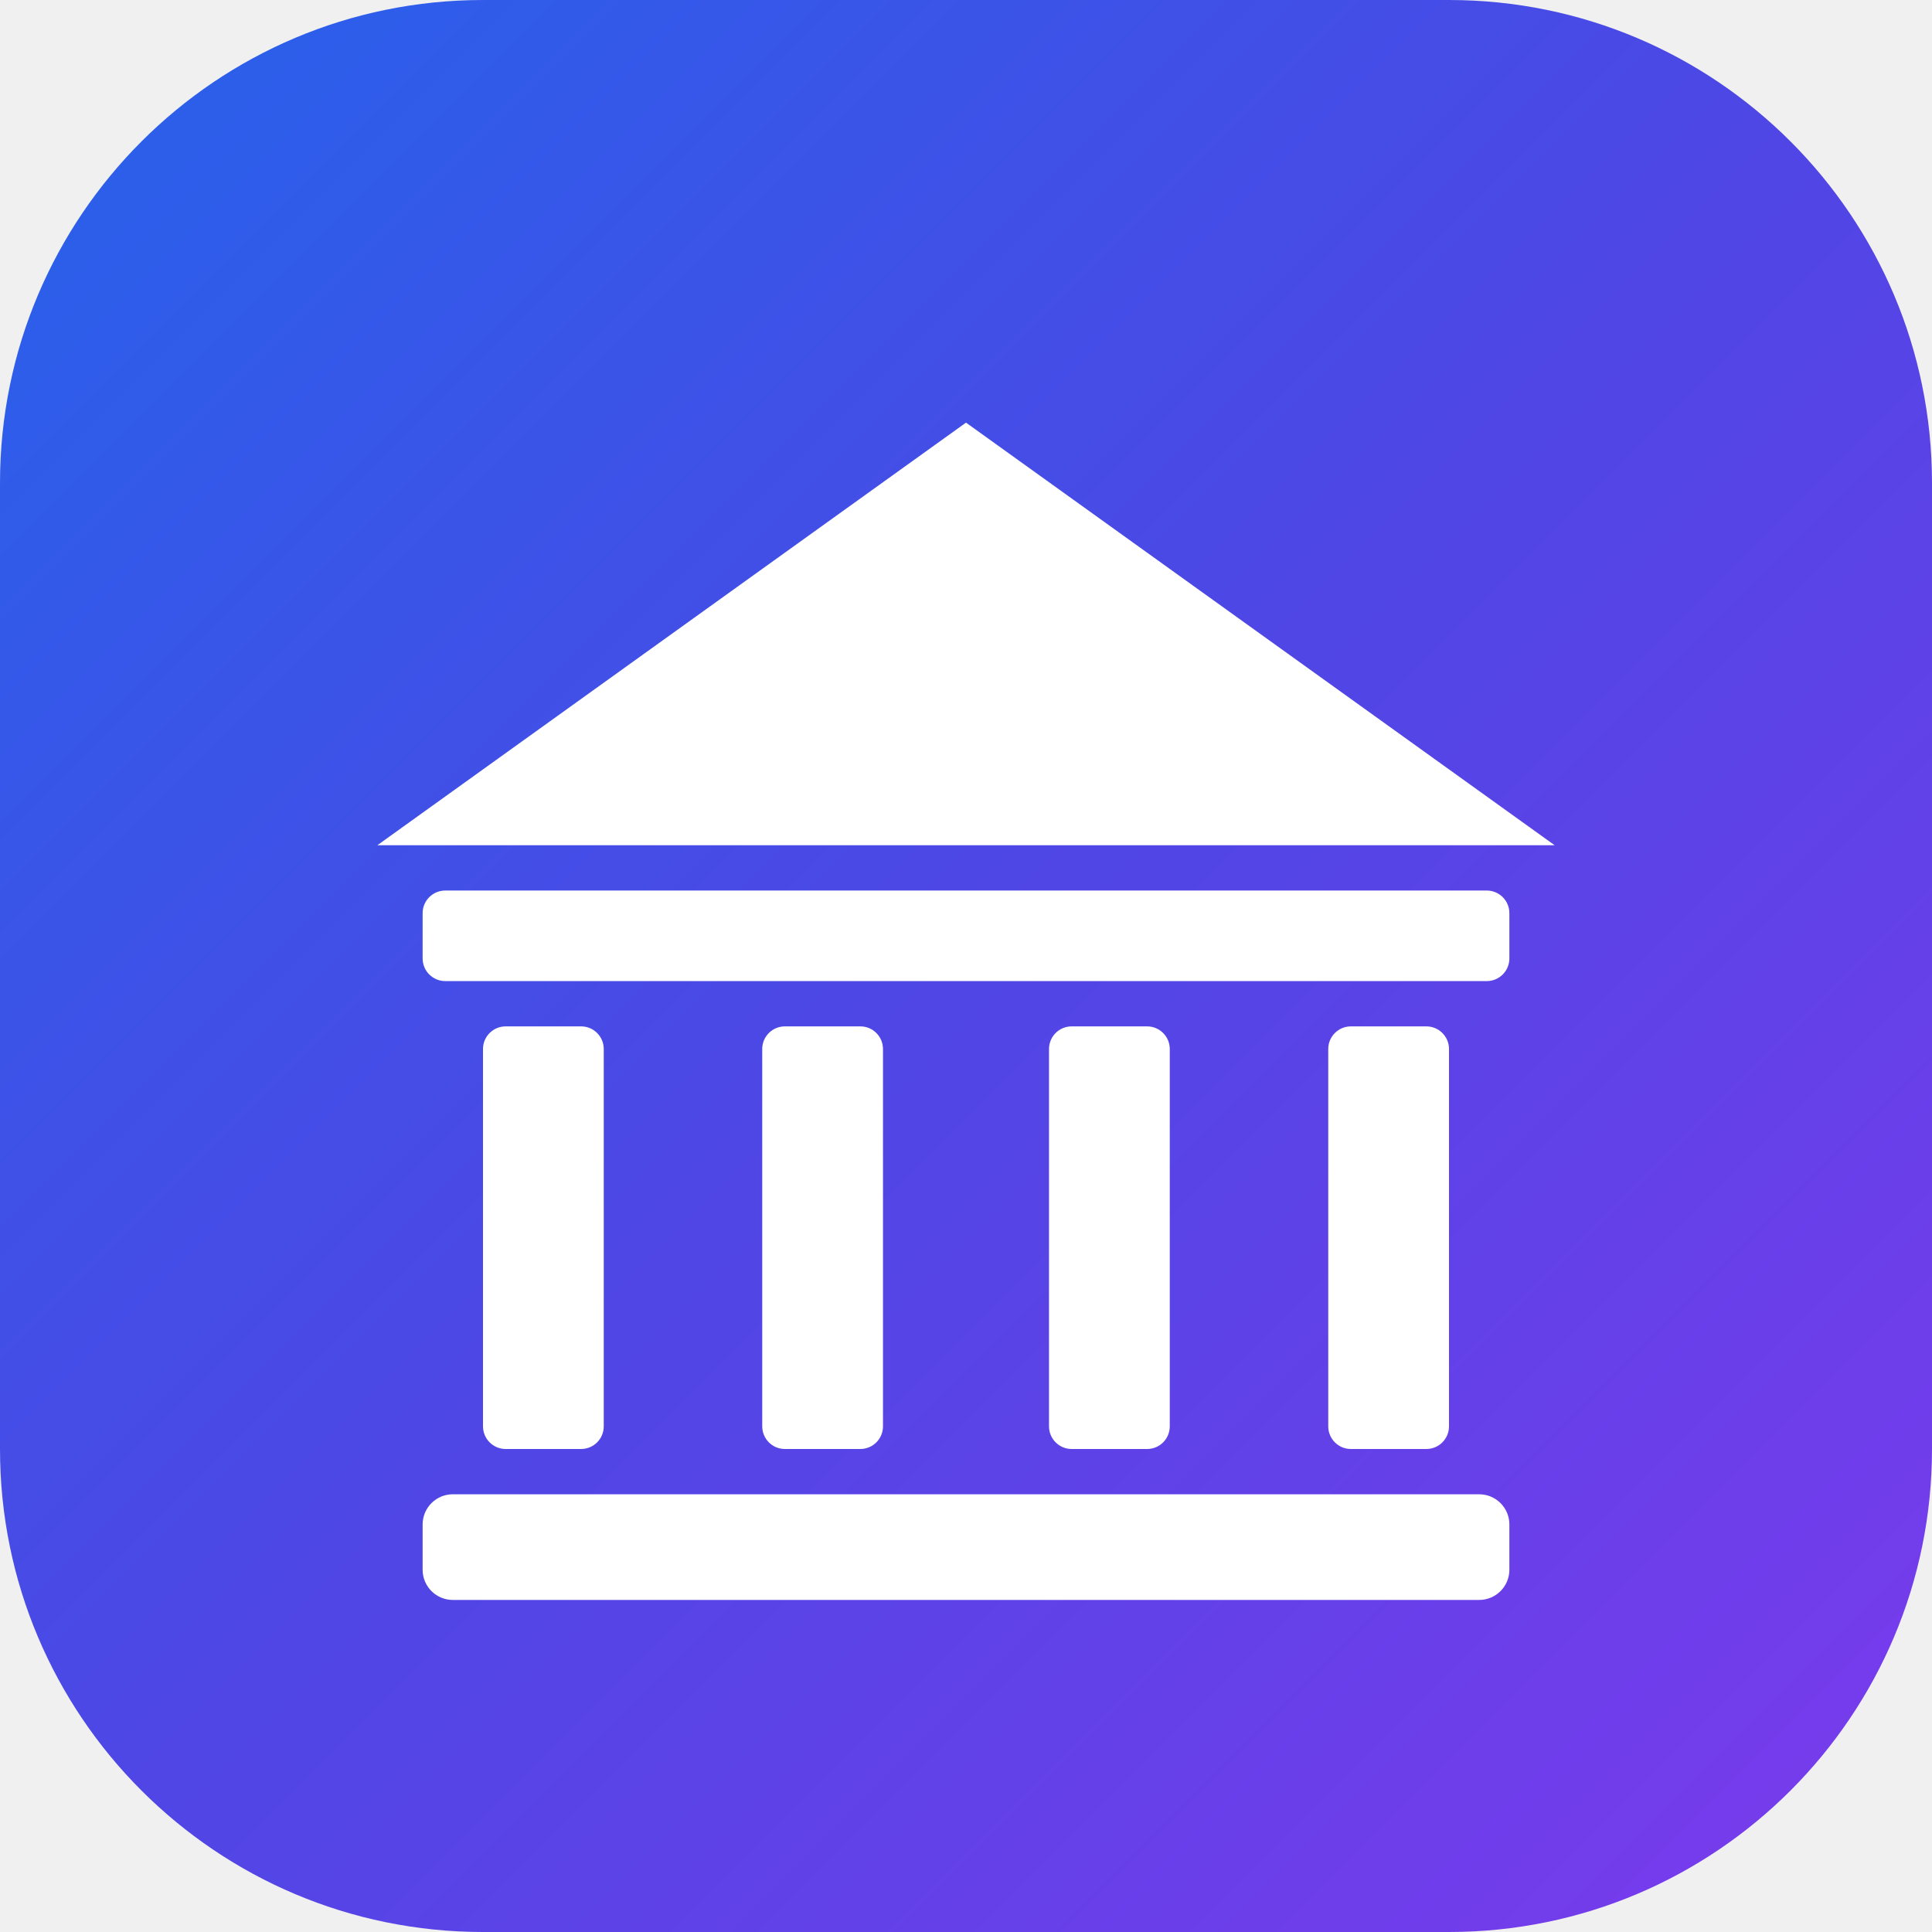
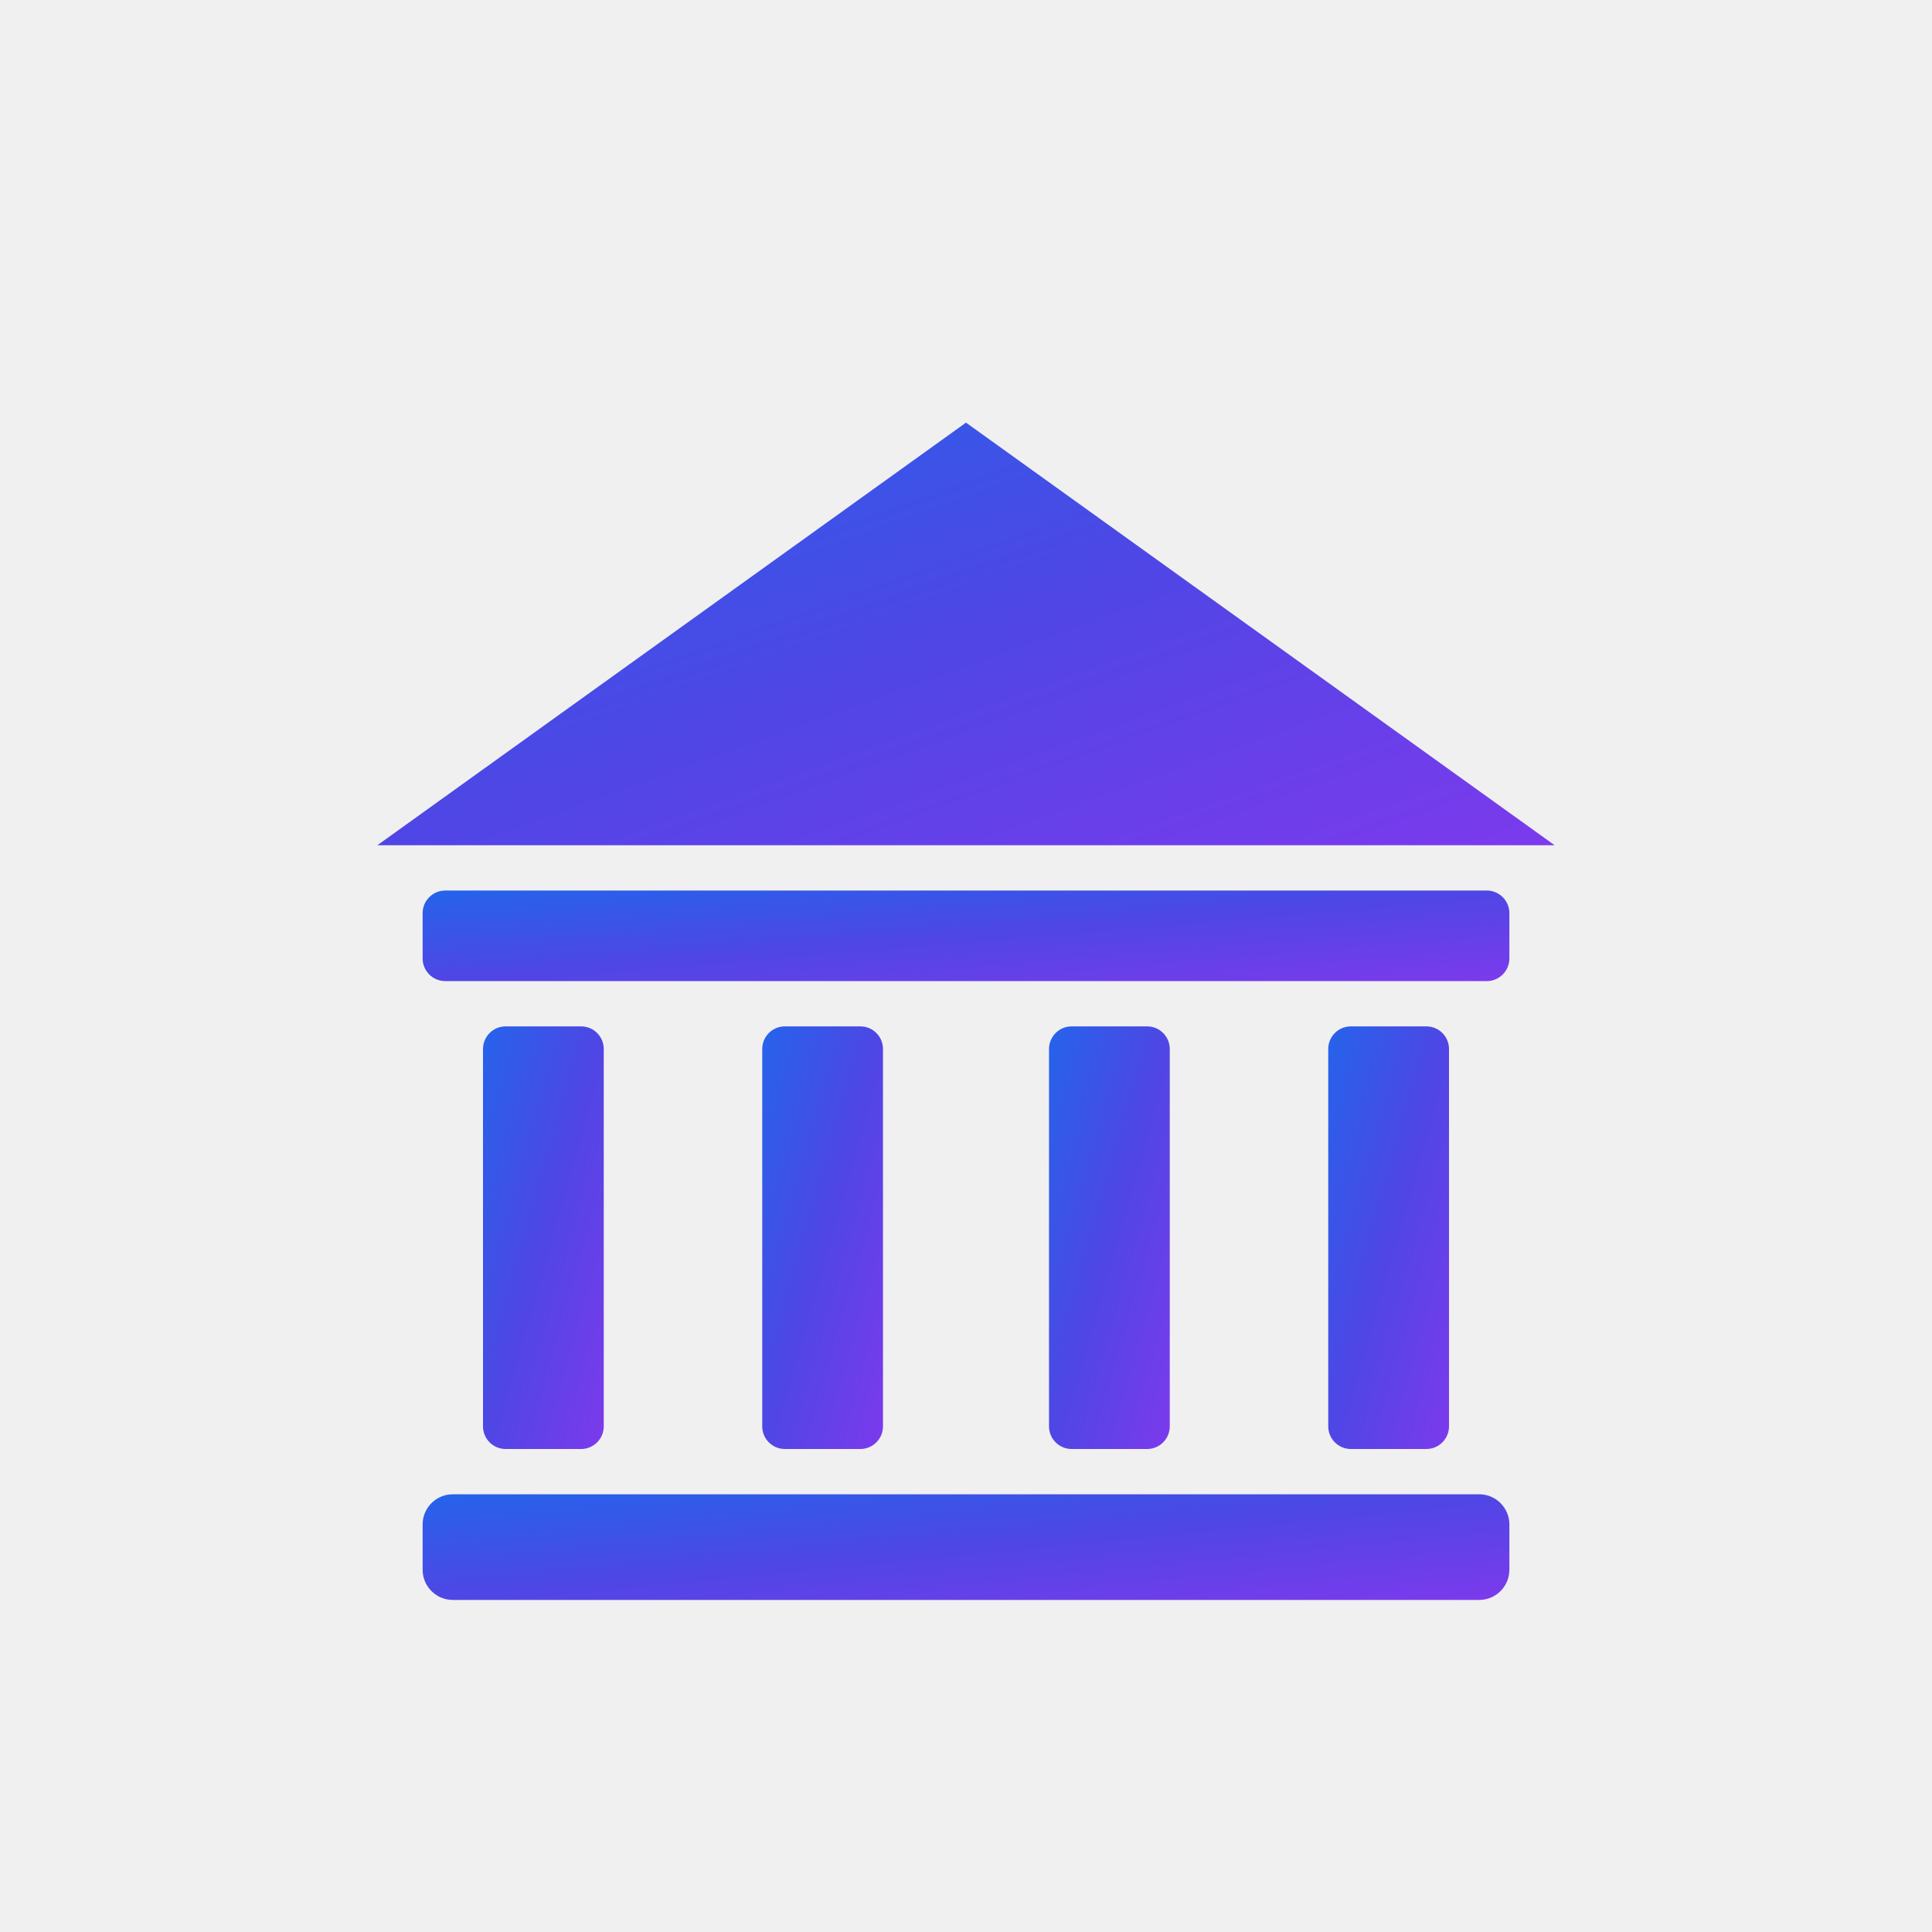
<svg xmlns="http://www.w3.org/2000/svg" viewBox="0 0 512 512">
  <defs>
    <linearGradient id="civicGrad" x1="0%" y1="0%" x2="100%" y2="100%">
      <stop offset="0%" stop-color="#2563EB" />
      <stop offset="50%" stop-color="#4F46E5" />
      <stop offset="100%" stop-color="#7C3AED" />
    </linearGradient>
  </defs>
-   <rect width="512" height="512" rx="128" fill="url(#civicGrad)" />
-   <g fill="#FFFFFF">
+   <g fill="url(#civicGrad)">
    <path d="M256 112L100 224h312L256 112z" />
    <rect x="112" y="236" width="288" height="24" rx="6" />
    <rect x="128" y="272" width="32" height="112" rx="6" />
    <rect x="202" y="272" width="32" height="112" rx="6" />
    <rect x="278" y="272" width="32" height="112" rx="6" />
    <rect x="352" y="272" width="32" height="112" rx="6" />
    <rect x="112" y="396" width="288" height="28" rx="8" />
  </g>
</svg>
